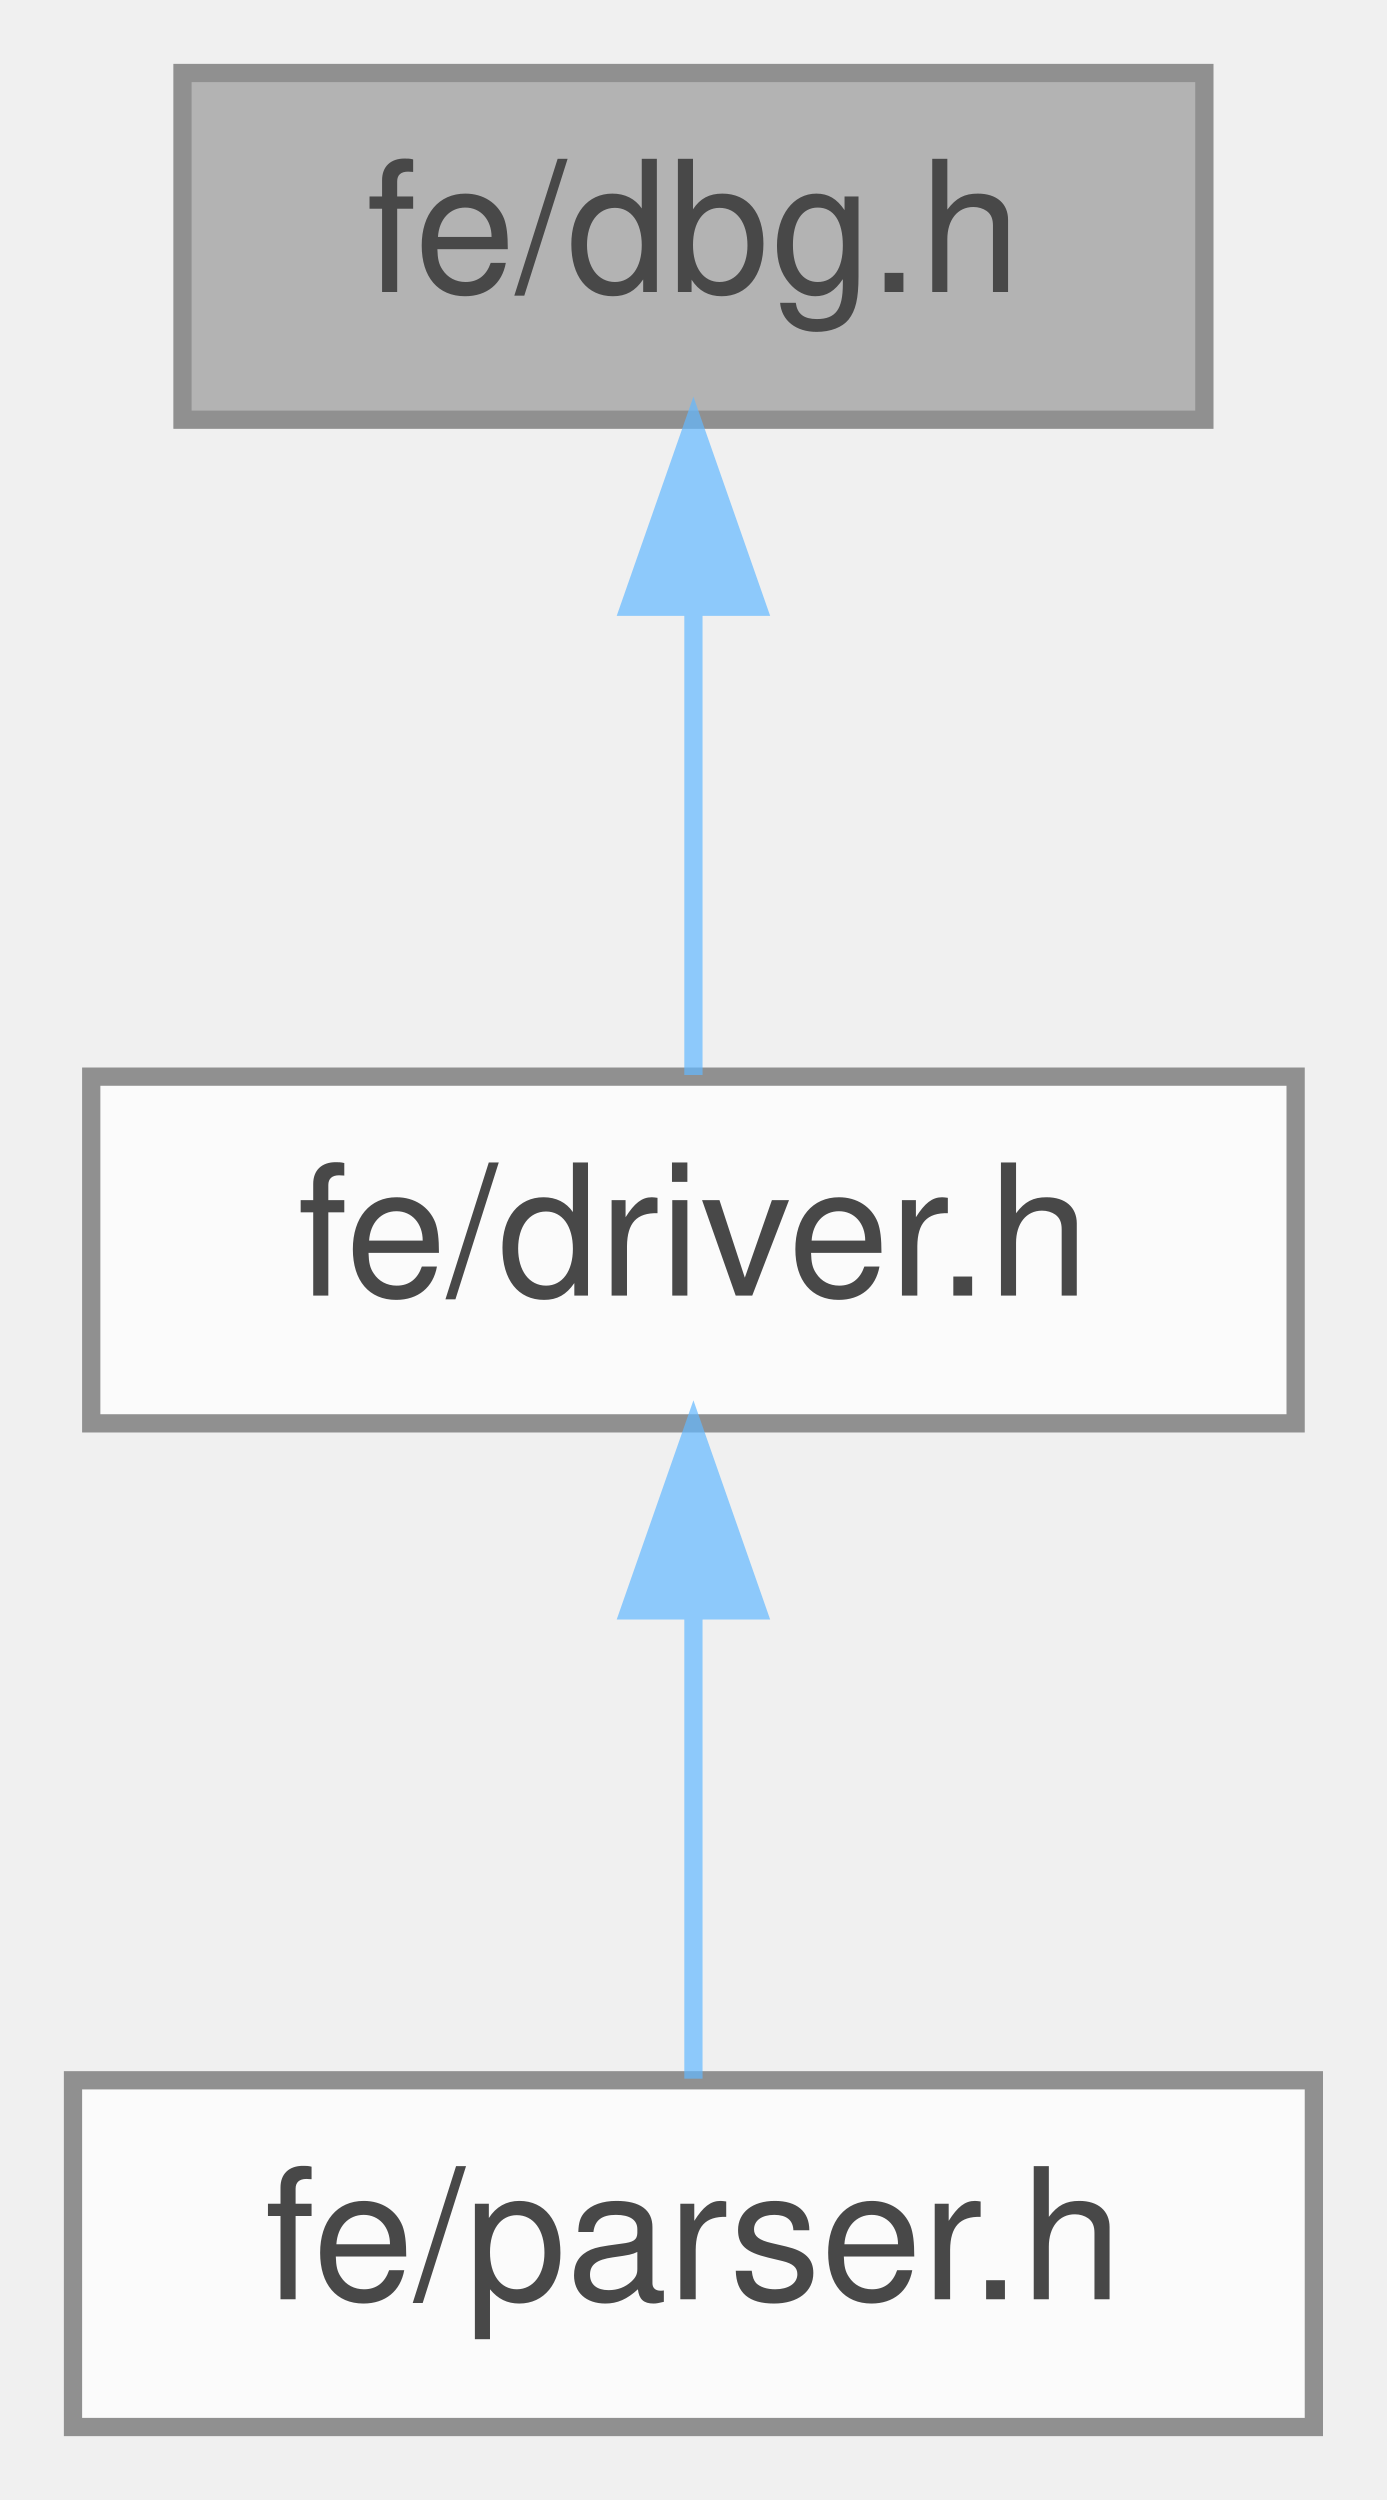
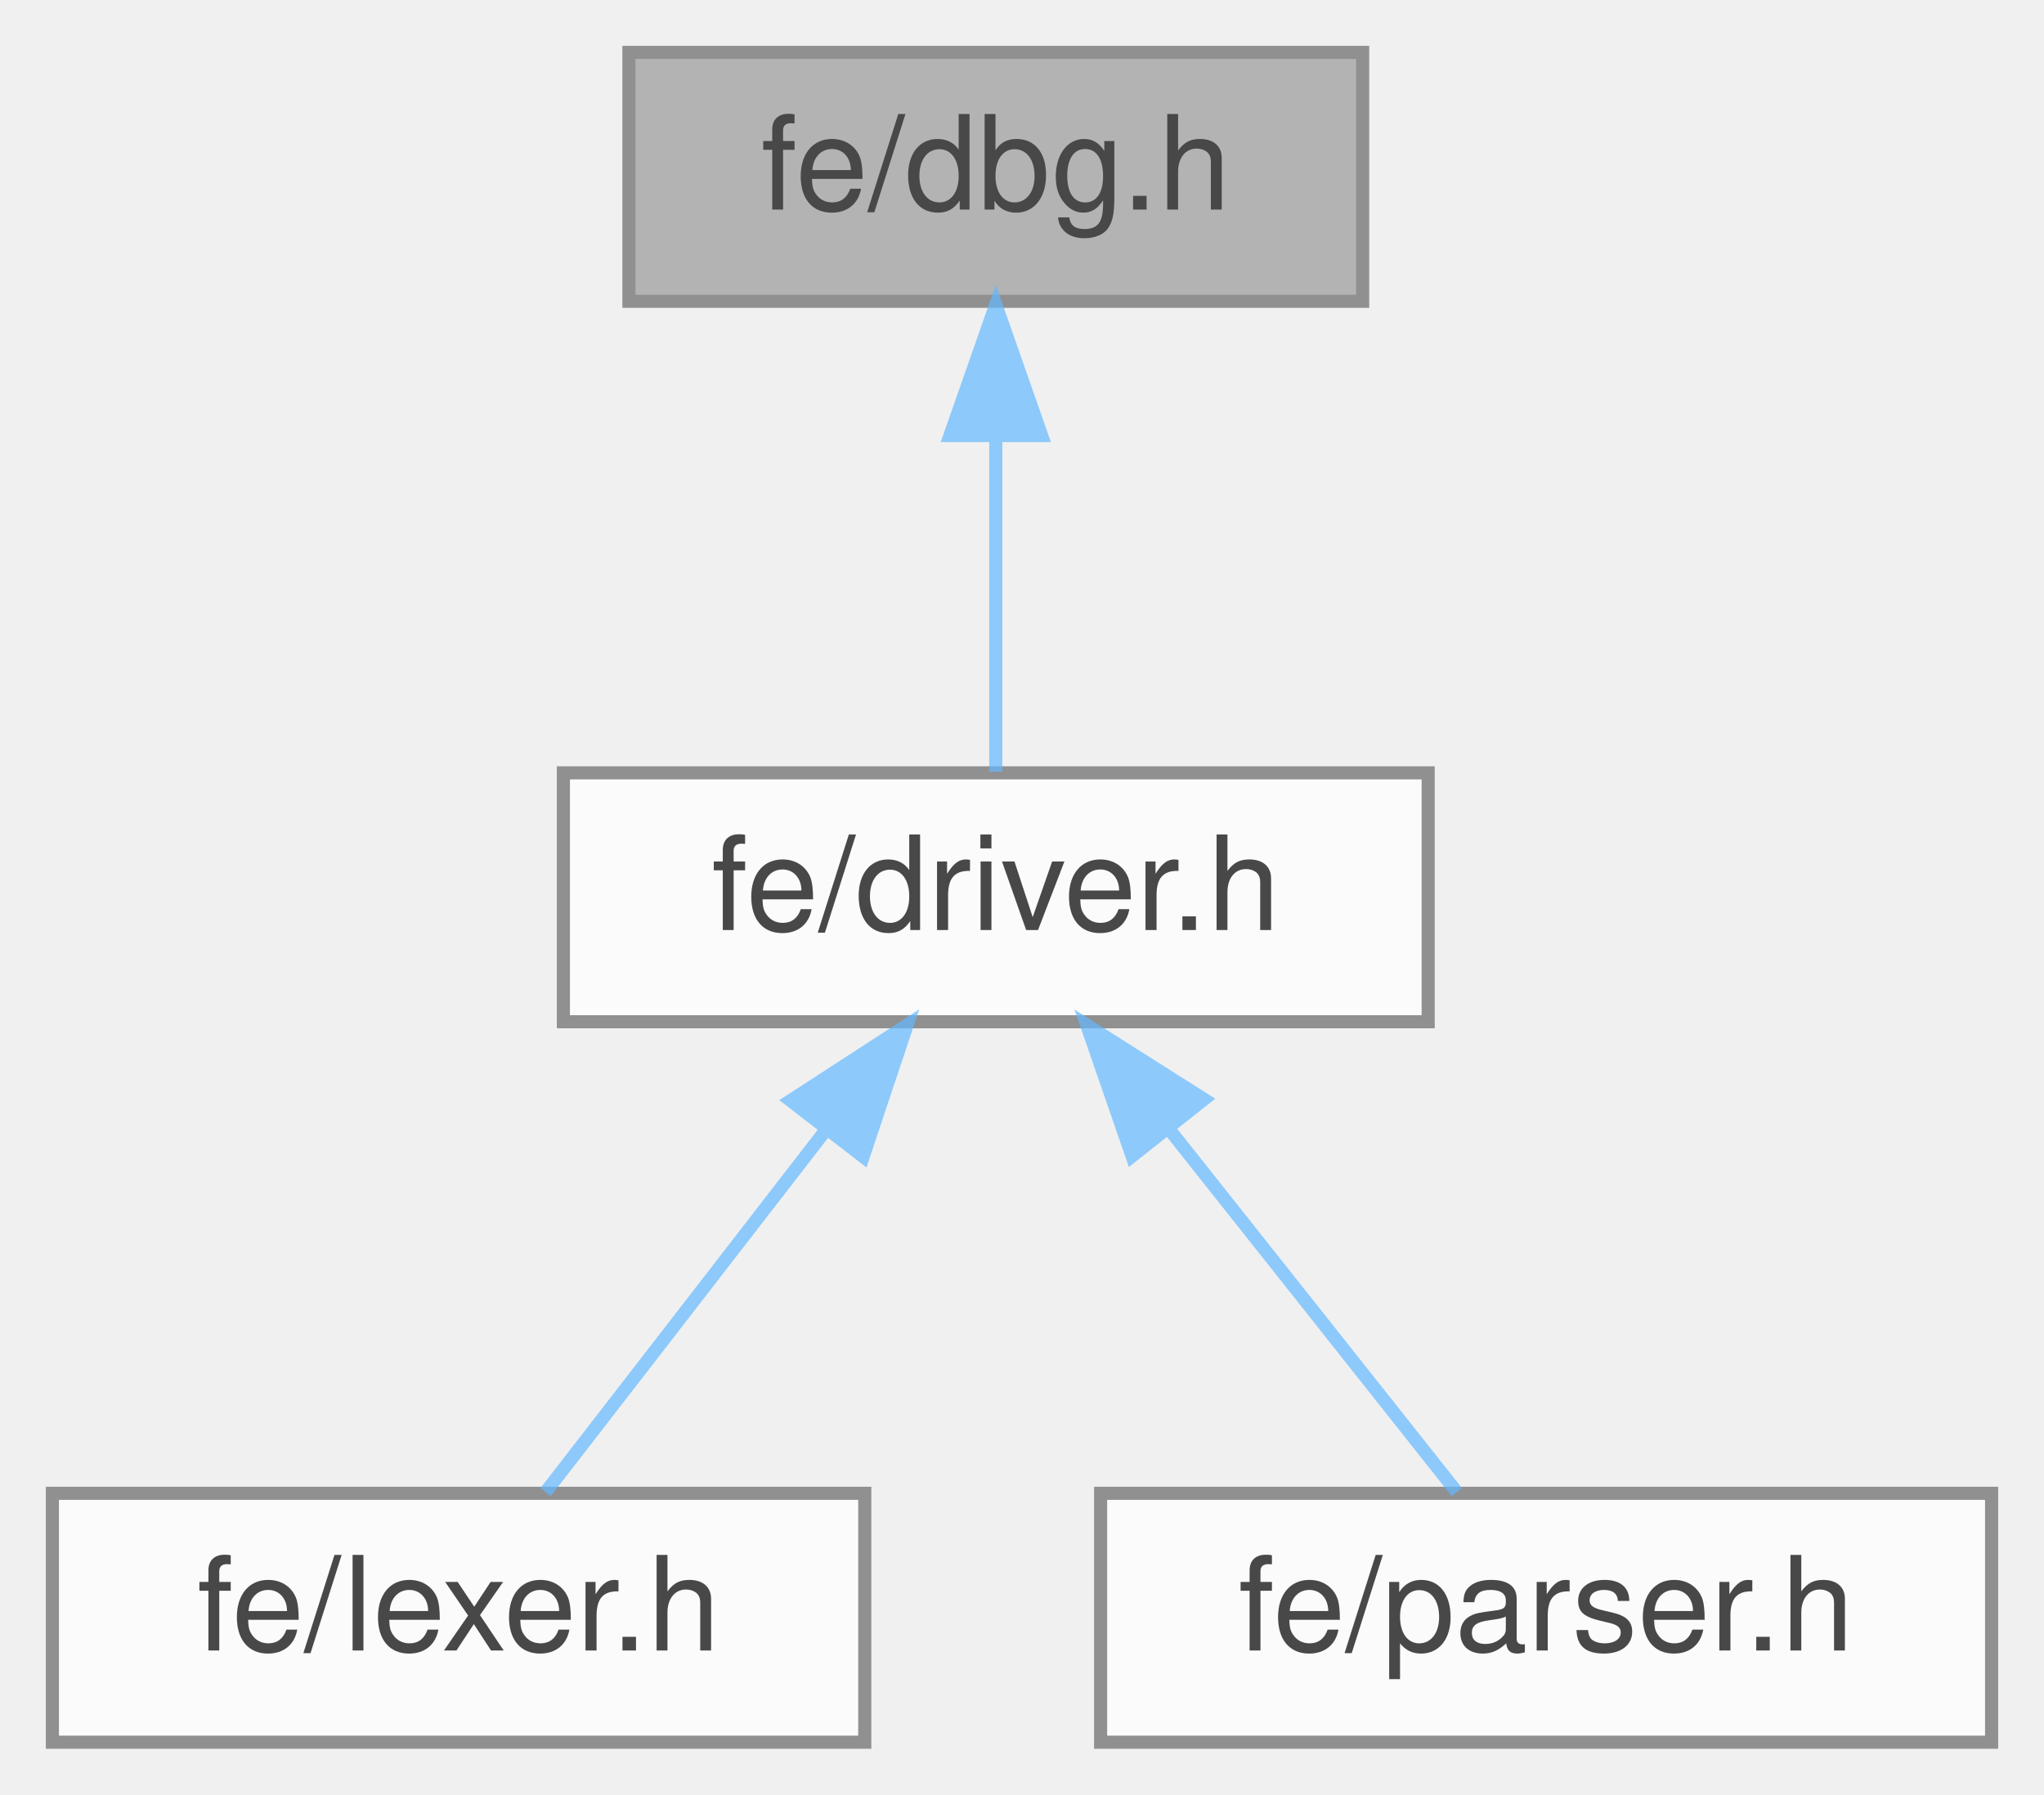
- <svg xmlns="http://www.w3.org/2000/svg" xmlns:xlink="http://www.w3.org/1999/xlink" width="76pt" height="137pt" viewBox="0.00 0.00 76.00 137.00">
+ <svg xmlns="http://www.w3.org/2000/svg" xmlns:xlink="http://www.w3.org/1999/xlink" width="156pt" height="137pt" viewBox="0.00 0.00 156.00 137.00">
  <svg id="main" version="1.1" xml:space="preserve">
    <style type="text/css">
.node, .edge {opacity: 0.7;}
.node.selected, .edge.selected {opacity: 1;}
.edge:hover path { stroke: red; }
.edge:hover polygon { stroke: red; fill: red; }
</style>
    <svg id="graph" class="graph">
      <g id="graph0" class="graph" transform="scale(1 1) rotate(0) translate(4 133)">
        <g id="Node000001" class="node">
          <g id="a_Node000001">
            <a xlink:title=" ">
-               <polygon fill="#999999" stroke="#666666" points="62,-129 6,-129 6,-110 62,-110 62,-129" />
-               <text text-anchor="middle" x="34" y="-117" font-family="Helvetica,sans-Serif" font-size="10.00">fe/dbg.h</text>
+               <polygon fill="#999999" stroke="#666666" points="100,-129 44,-129 44,-110 100,-110 100,-129" />
+               <text text-anchor="middle" x="72" y="-117" font-family="Helvetica,sans-Serif" font-size="10.00">fe/dbg.h</text>
            </a>
          </g>
        </g>
        <g id="Node000002" class="node">
          <g id="a_Node000002">
            <a xlink:href="driver_8h.html" target="_top" xlink:title=" ">
-               <polygon fill="white" stroke="#666666" points="67,-74 1,-74 1,-55 67,-55 67,-74" />
-               <text text-anchor="middle" x="34" y="-62" font-family="Helvetica,sans-Serif" font-size="10.00">fe/driver.h</text>
+               <polygon fill="white" stroke="#666666" points="105,-74 39,-74 39,-55 105,-55 105,-74" />
+               <text text-anchor="middle" x="72" y="-62" font-family="Helvetica,sans-Serif" font-size="10.00">fe/driver.h</text>
            </a>
          </g>
        </g>
        <g id="edge1_Node000001_Node000002" class="edge">
          <g id="a_edge1_Node000001_Node000002">
            <a xlink:title=" ">
-               <path fill="none" stroke="#63b8ff" d="M34,-99.66C34,-90.93 34,-80.99 34,-74.09" />
-               <polygon fill="#63b8ff" stroke="#63b8ff" points="30.5,-99.75 34,-109.75 37.5,-99.75 30.5,-99.75" />
+               <path fill="none" stroke="#63b8ff" d="M72,-99.66C72,-90.93 72,-80.99 72,-74.09" />
+               <polygon fill="#63b8ff" stroke="#63b8ff" points="68.5,-99.75 72,-109.75 75.5,-99.75 68.5,-99.75" />
            </a>
          </g>
        </g>
        <g id="Node000003" class="node">
          <g id="a_Node000003">
-             <a xlink:href="parser_8h.html" target="_top" xlink:title=" ">
-               <polygon fill="white" stroke="#666666" points="68,-19 0,-19 0,0 68,0 68,-19" />
-               <text text-anchor="middle" x="34" y="-7" font-family="Helvetica,sans-Serif" font-size="10.00">fe/parser.h</text>
+             <a xlink:href="lexer_8h.html" target="_top" xlink:title=" ">
+               <polygon fill="white" stroke="#666666" points="62,-19 0,-19 0,0 62,0 62,-19" />
+               <text text-anchor="middle" x="31" y="-7" font-family="Helvetica,sans-Serif" font-size="10.00">fe/lexer.h</text>
            </a>
          </g>
        </g>
        <g id="edge2_Node000002_Node000003" class="edge">
          <g id="a_edge2_Node000002_Node000003">
            <a xlink:title=" ">
-               <path fill="none" stroke="#63b8ff" d="M34,-44.66C34,-35.93 34,-25.99 34,-19.09" />
-               <polygon fill="#63b8ff" stroke="#63b8ff" points="30.5,-44.75 34,-54.75 37.5,-44.75 30.5,-44.75" />
+               <path fill="none" stroke="#63b8ff" d="M58.98,-46.67C51.88,-37.5 43.4,-26.52 37.64,-19.09" />
+               <polygon fill="#63b8ff" stroke="#63b8ff" points="56.34,-48.98 65.23,-54.75 61.88,-44.7 56.34,-48.98" />
+             </a>
+           </g>
+         </g>
+         <g id="Node000004" class="node">
+           <g id="a_Node000004">
+             <a xlink:href="parser_8h.html" target="_top" xlink:title=" ">
+               <polygon fill="white" stroke="#666666" points="148,-19 80,-19 80,0 148,0 148,-19" />
+               <text text-anchor="middle" x="114" y="-7" font-family="Helvetica,sans-Serif" font-size="10.00">fe/parser.h</text>
+             </a>
+           </g>
+         </g>
+         <g id="edge3_Node000002_Node000004" class="edge">
+           <g id="a_edge3_Node000002_Node000004">
+             <a xlink:title=" ">
+               <path fill="none" stroke="#63b8ff" d="M85.33,-46.67C92.61,-37.5 101.3,-26.52 107.19,-19.09" />
+               <polygon fill="#63b8ff" stroke="#63b8ff" points="82.4,-44.74 78.94,-54.75 87.89,-49.08 82.4,-44.74" />
            </a>
          </g>
        </g>
      </g>
    </svg>
  </svg>
  <style type="text/css">

[data-mouse-over-selected='false'] { opacity: 0.7; }
[data-mouse-over-selected='true']  { opacity: 1.0; }

</style>
</svg>
